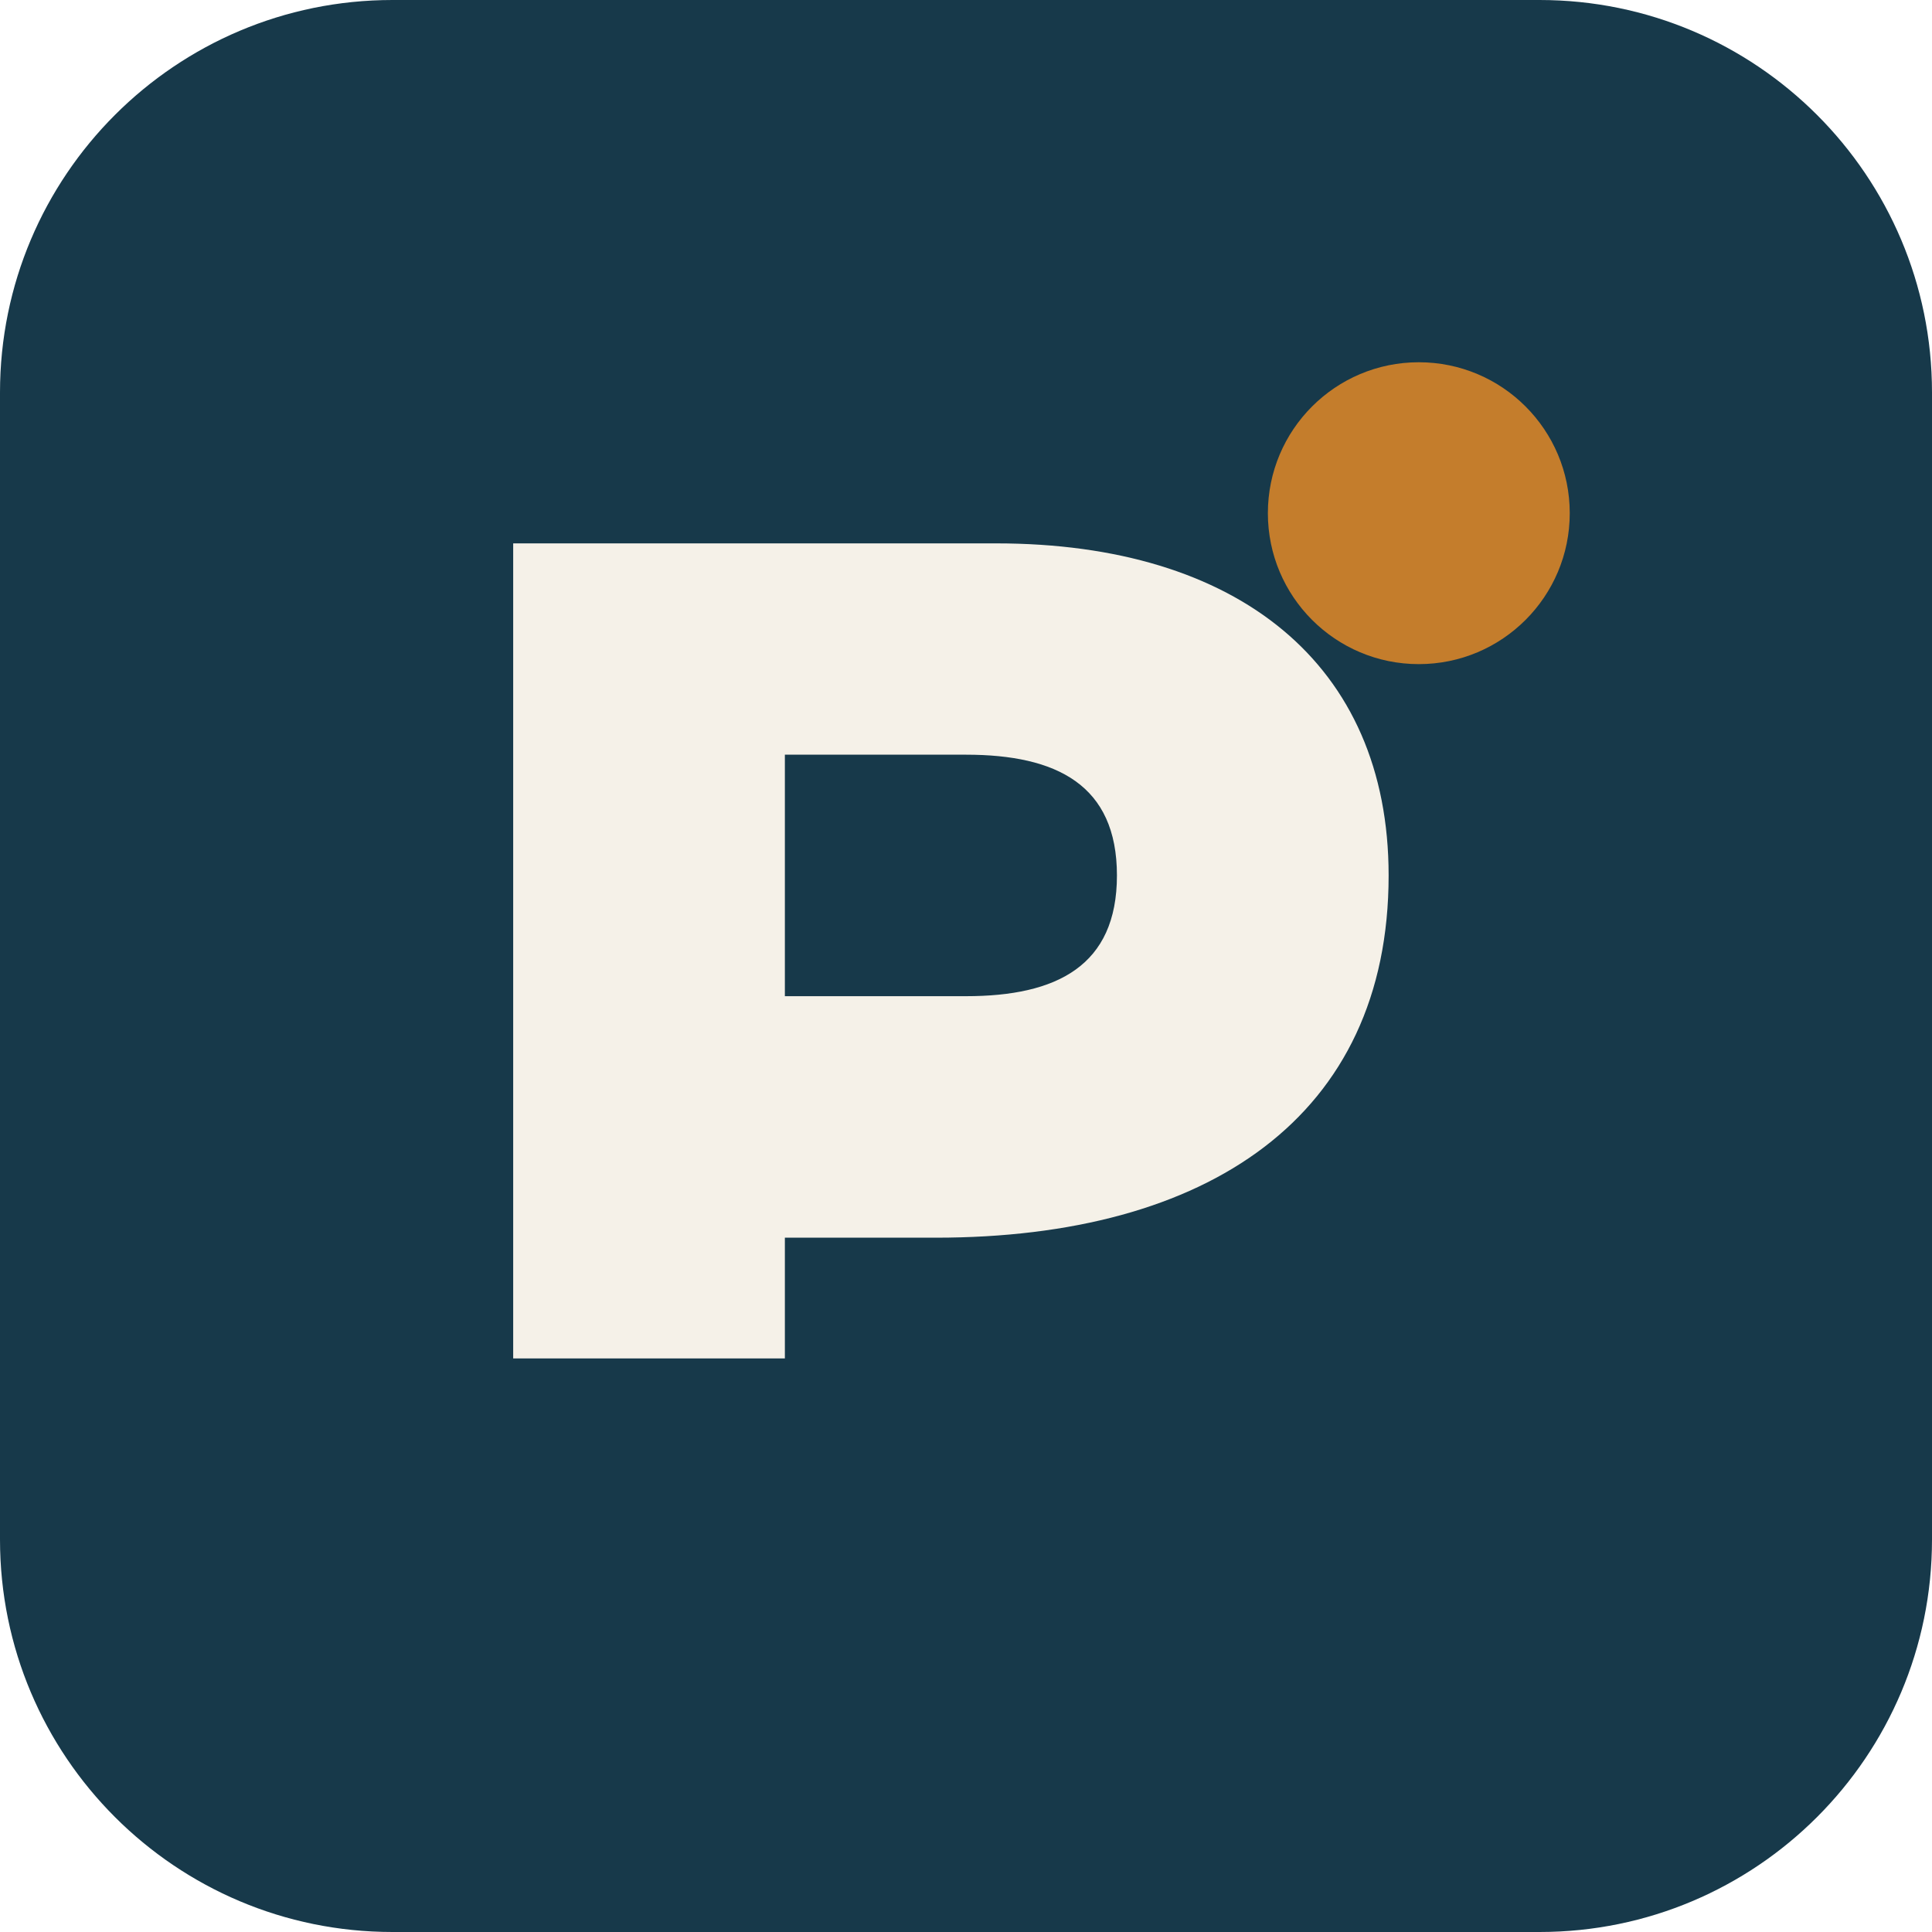
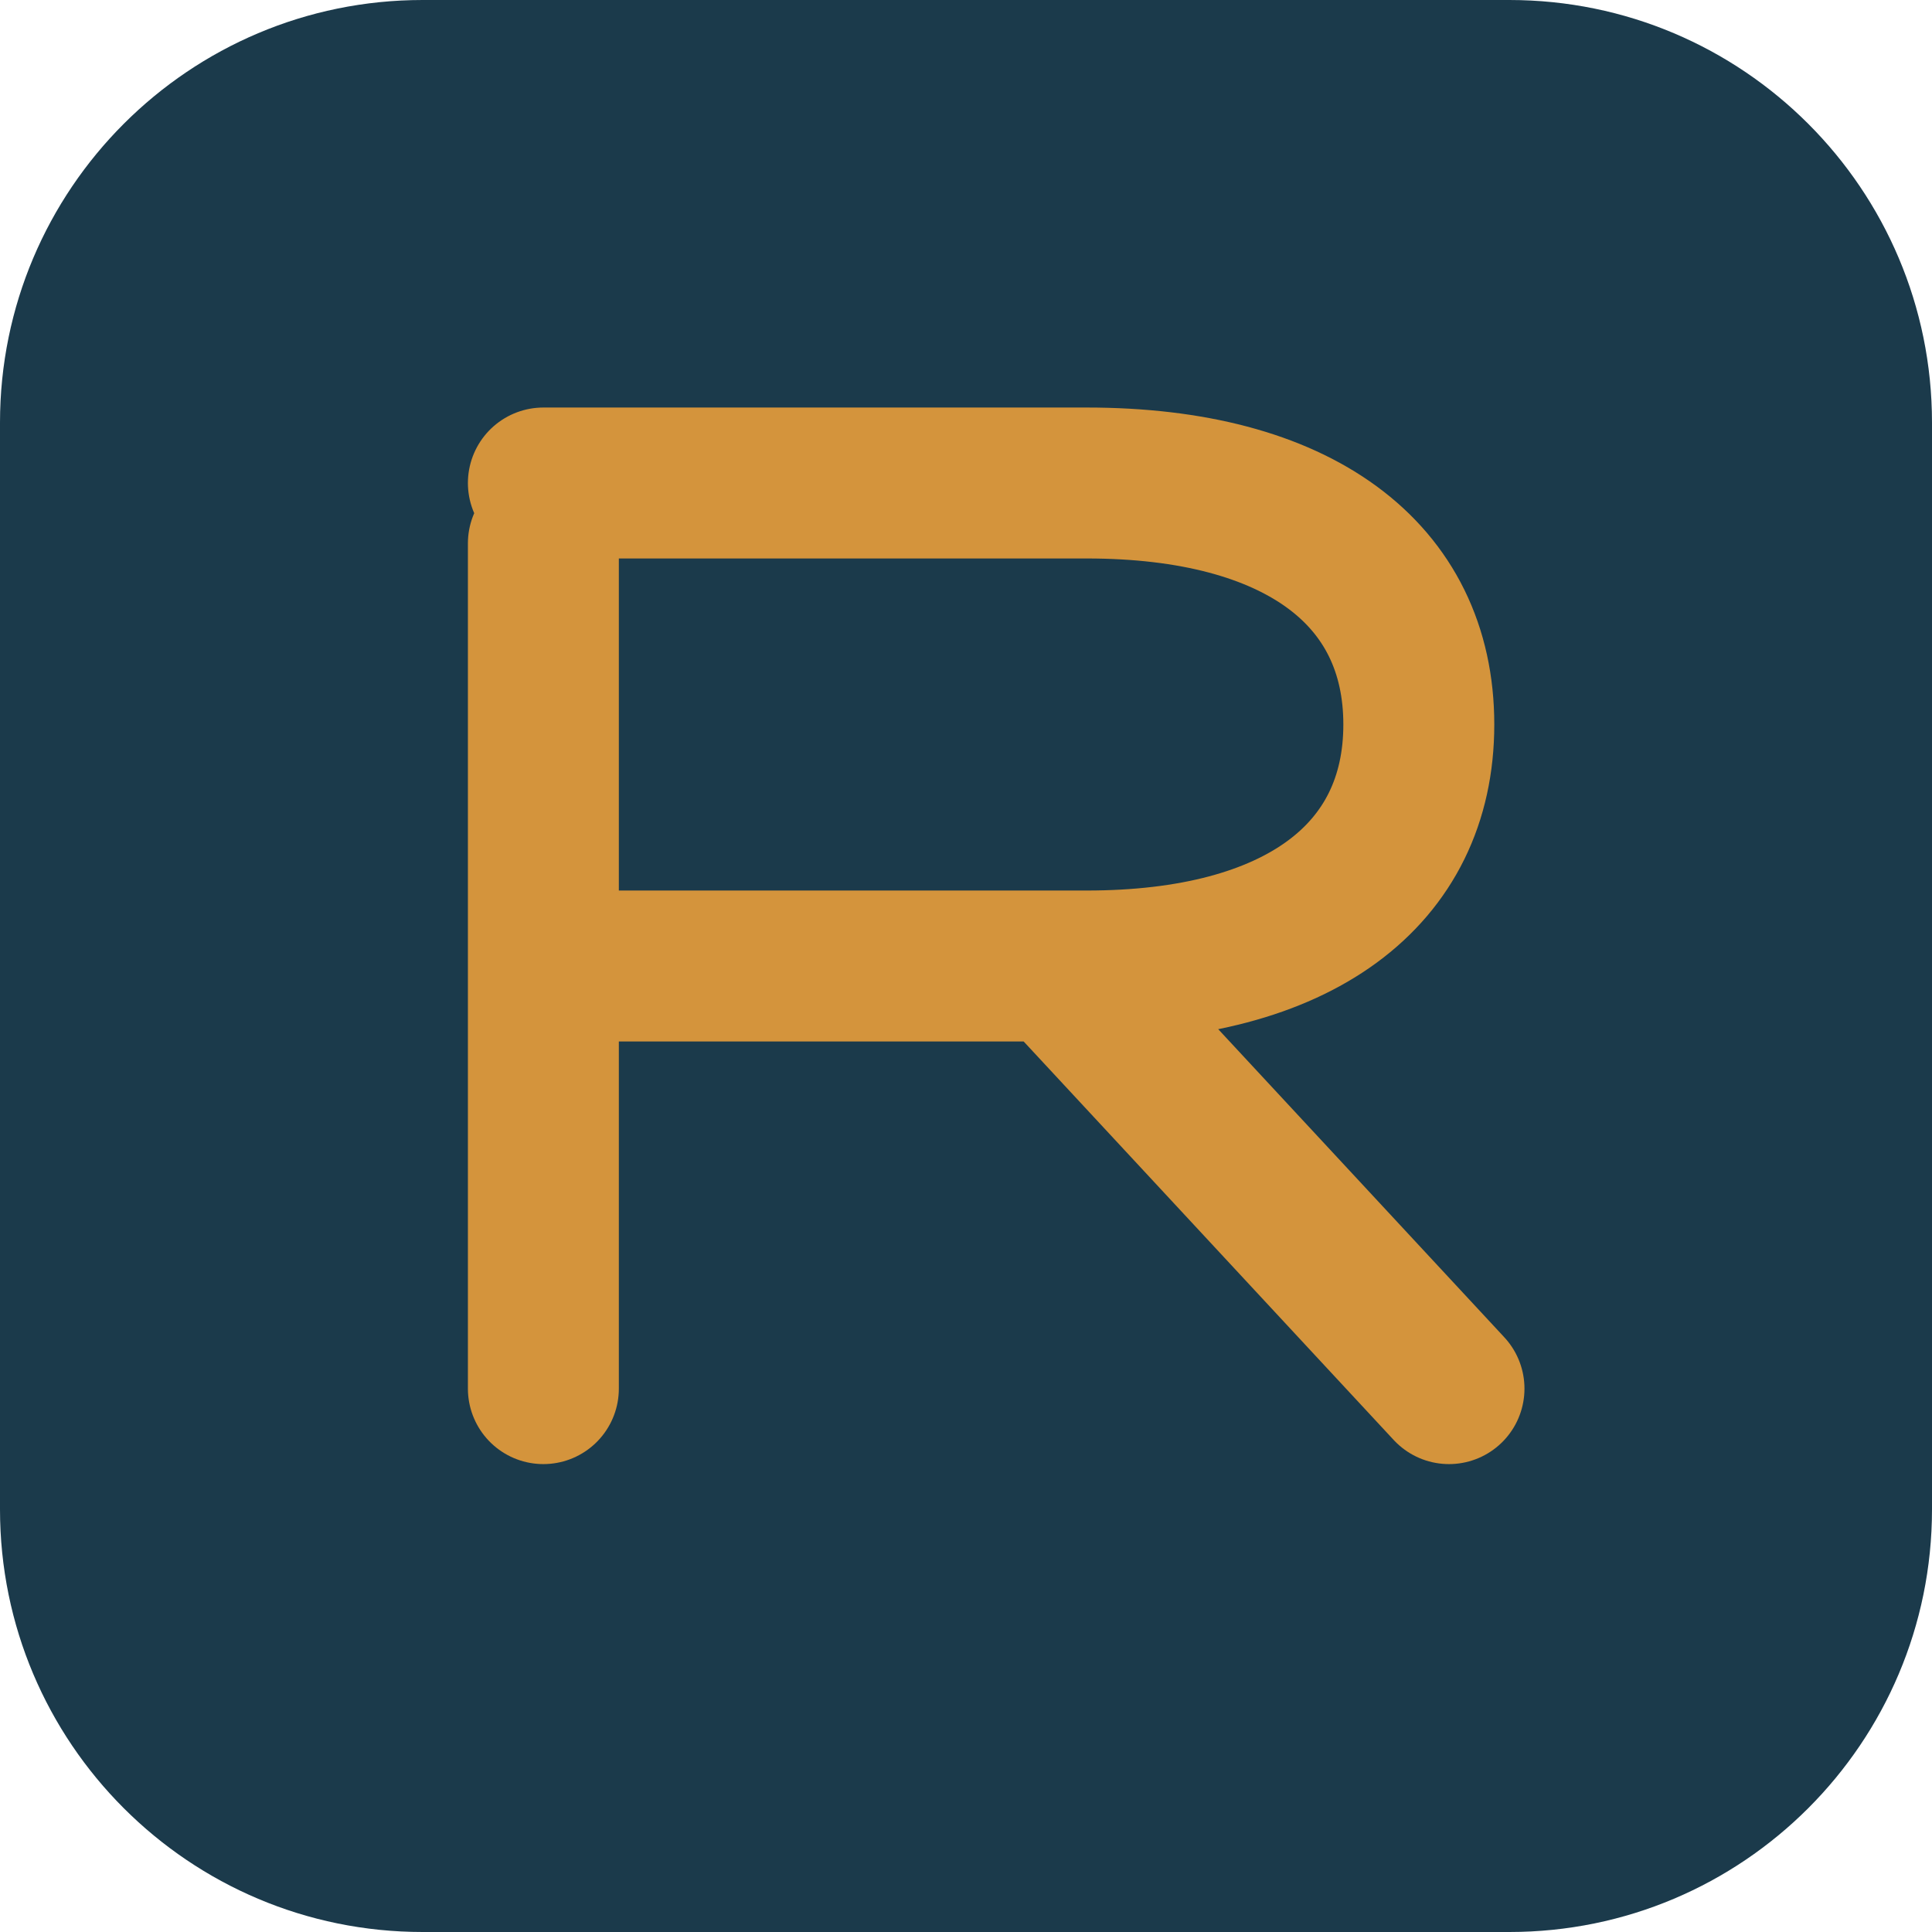
<svg xmlns="http://www.w3.org/2000/svg" viewBox="0 0 64 64">
-   <rect width="64" height="64" rx="13" fill="#17394a" />
-   <path d="M17 45V18h16c8 0 13 4 13 11 0 8-6 12-15 12h-5v4H17Zm9-12h6c3 0 5-1 5-4s-2-4-5-4h-6v8Z" fill="#f5f1e8" />
-   <circle cx="47" cy="17" r="5" fill="#c47d2c" />
+   <rect width="64" height="64" rx="14" fill="#1b3a4b" />
+   <path d="M18 18v28M18 32h18c7 0 11-3 11-8s-4-8-11-8H18M35 32l13 14" fill="none" stroke="#d4943c" stroke-width="5" stroke-linecap="round" stroke-linejoin="round" />
</svg>
